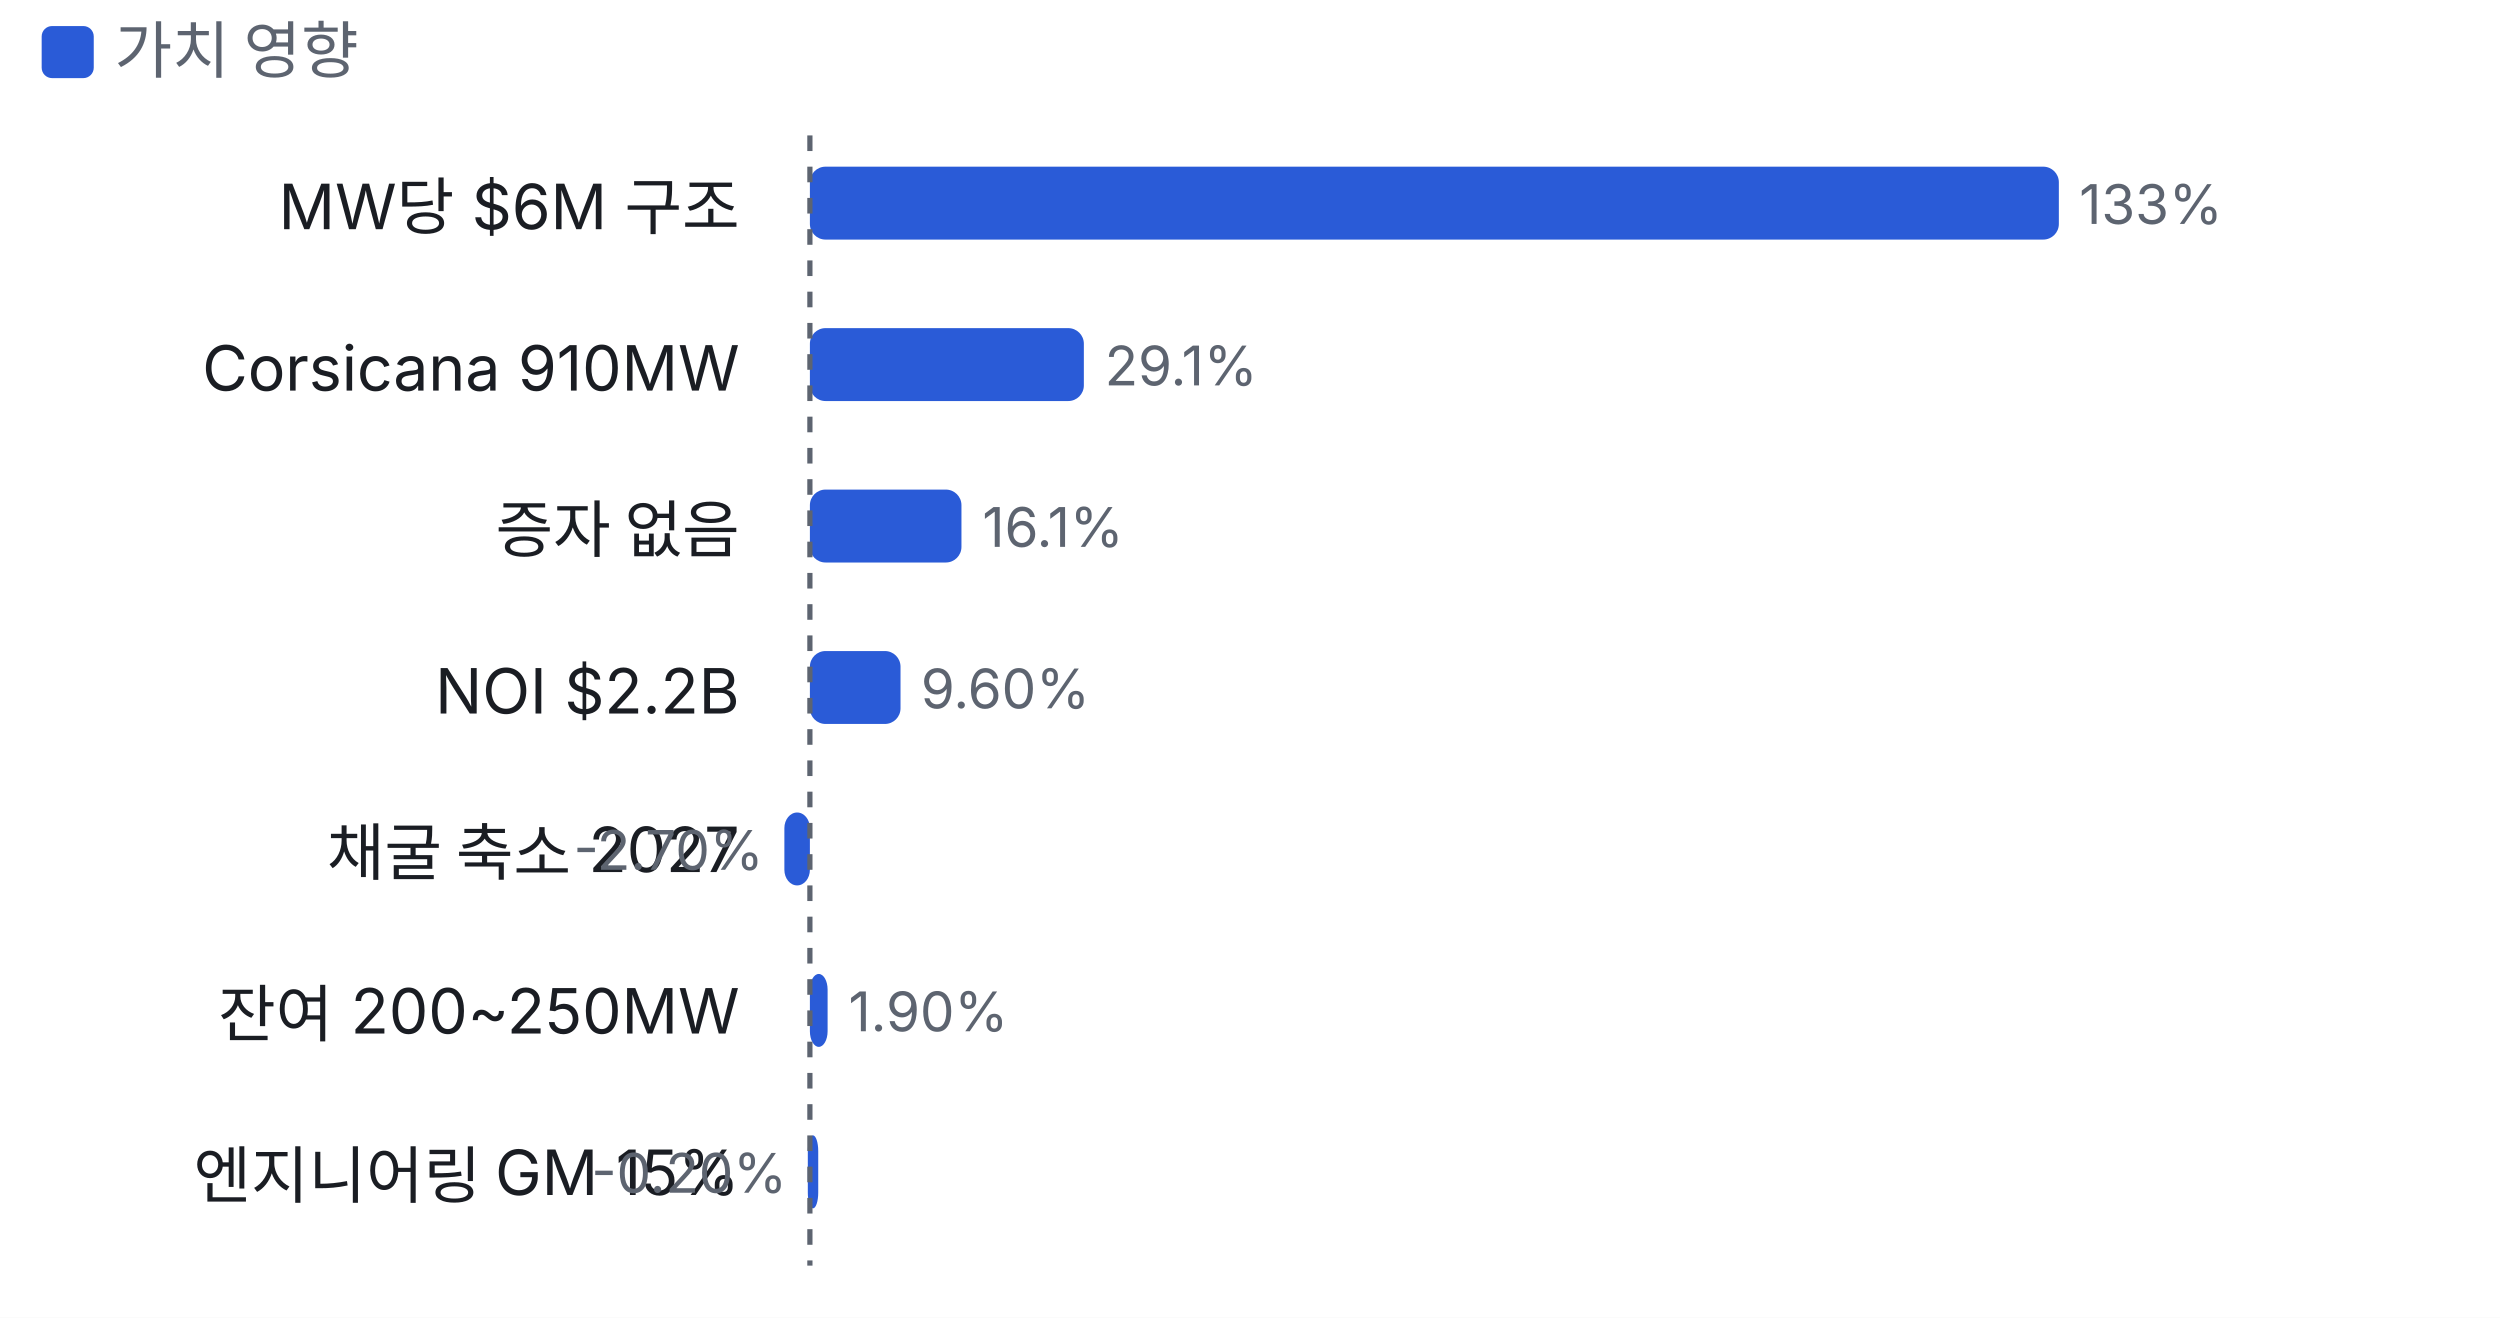
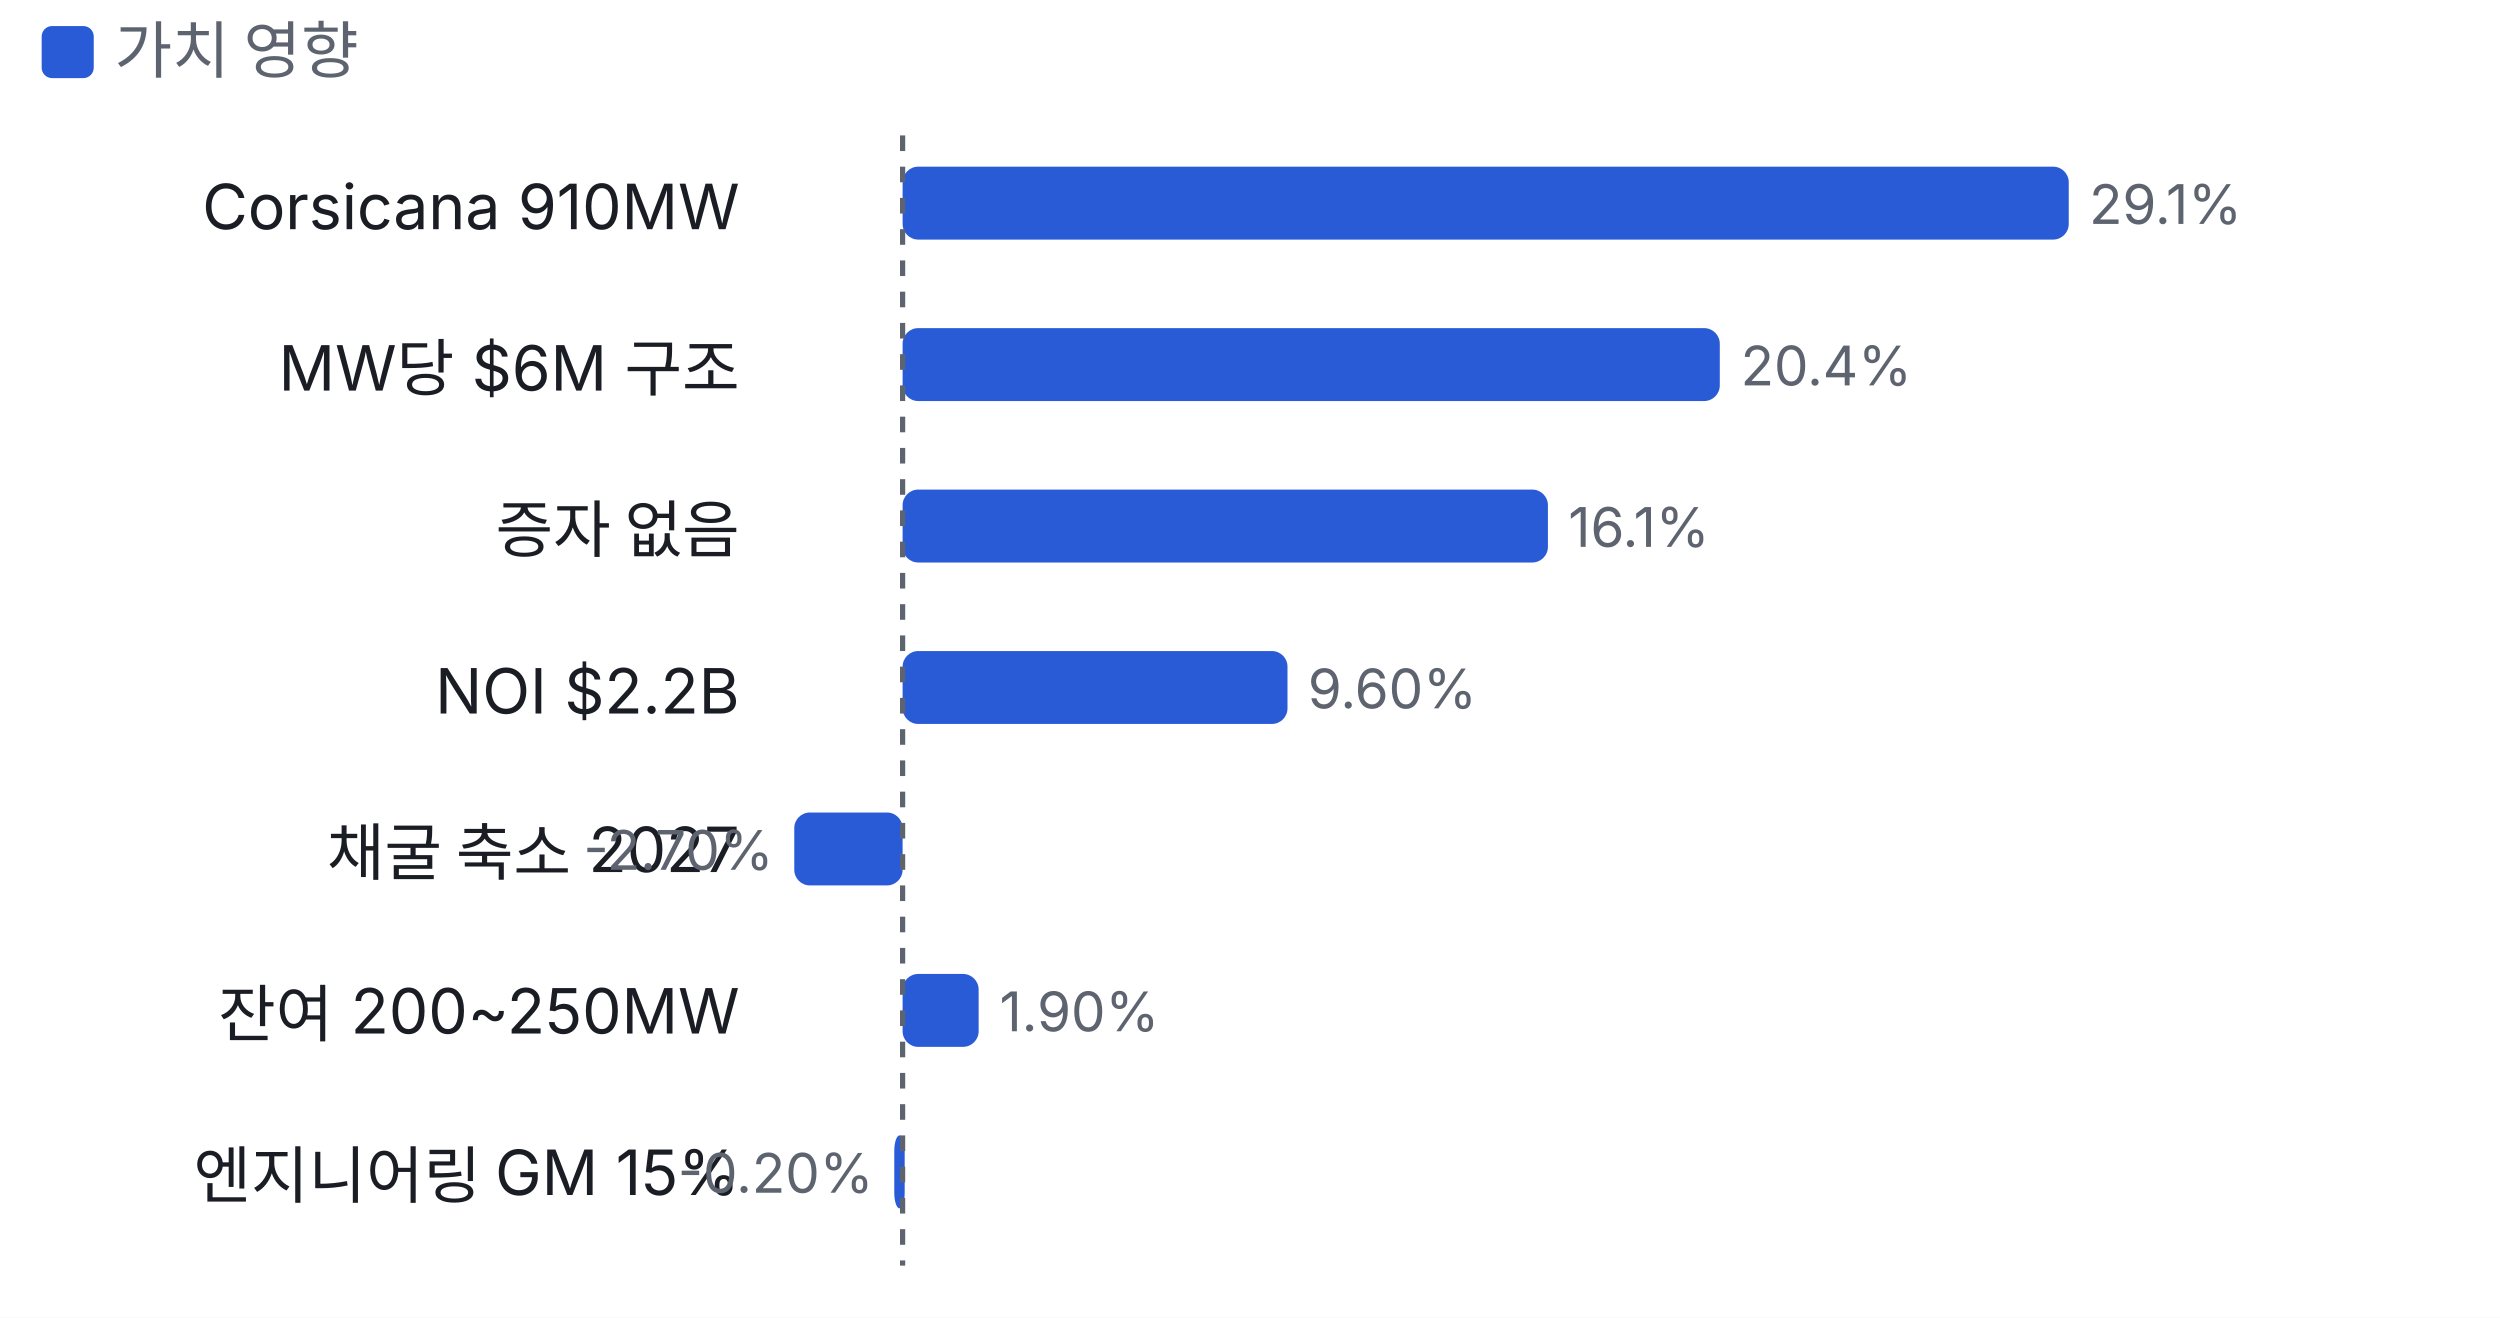
<svg xmlns="http://www.w3.org/2000/svg" viewBox="0 0 480 253" width="480" height="253">
  <style>text{fill:#5d6470;font-size:10.5px;font-family:-apple-system,'Apple SD Gothic Neo','Malgun Gothic',sans-serif}</style>
  <rect width="100%" height="100%" fill="#ffffff" />
  <rect x="8" y="5" width="10" height="10" rx="2" fill="#2a5bd7" />
  <text x="22" y="14" style="font-size:12px">가치 영향</text>
  <g transform="translate(0,22)">
-     <text x="142" y="22" text-anchor="end" style="fill:#1a1d23;font-size:12px">MW당 $6M 구조</text>
-     <rect x="155.5" y="10" width="239.8" height="14" rx="3" fill="#2a5bd7" />
-     <text x="399.2" y="21">133%</text>
-     <text x="142" y="53" text-anchor="end" style="fill:#1a1d23;font-size:12px">Corsicana 910MW</text>
-     <rect x="155.5" y="41" width="52.6" height="14" rx="3" fill="#2a5bd7" />
-     <text x="212.1" y="52">29.1%</text>
+     <text x="142" y="22" text-anchor="end" style="fill:#1a1d23;font-size:12px">Corsicana 910MW</text>
+     <rect x="173.3" y="10" width="223.9" height="14" rx="3" fill="#2a5bd7" />
+     <text x="401.1" y="21">29.1%</text>
+     <text x="142" y="53" text-anchor="end" style="fill:#1a1d23;font-size:12px">MW당 $6M 구조</text>
+     <rect x="173.3" y="41" width="156.9" height="14" rx="3" fill="#2a5bd7" />
+     <text x="334.2" y="52">20.4%</text>
    <text x="142" y="84" text-anchor="end" style="fill:#1a1d23;font-size:12px">증자 없음</text>
-     <rect x="155.5" y="72" width="29.1" height="14" rx="3" fill="#2a5bd7" />
-     <text x="188.6" y="83">16.1%</text>
+     <rect x="173.3" y="72" width="123.9" height="14" rx="3" fill="#2a5bd7" />
+     <text x="301.1" y="83">16.1%</text>
    <text x="142" y="115" text-anchor="end" style="fill:#1a1d23;font-size:12px">NOI $2.2B</text>
-     <rect x="155.5" y="103" width="17.4" height="14" rx="3" fill="#2a5bd7" />
-     <text x="176.8" y="114">9.60%</text>
+     <rect x="173.3" y="103" width="73.9" height="14" rx="3" fill="#2a5bd7" />
+     <text x="251.1" y="114">9.60%</text>
    <text x="142" y="146" text-anchor="end" style="fill:#1a1d23;font-size:12px">채굴 축소 2027</text>
-     <rect x="150.6" y="134" width="4.9" height="14" rx="3" fill="#2a5bd7" />
-     <text x="146.6" y="145" text-anchor="end">-2.70%</text>
+     <rect x="152.5" y="134" width="20.8" height="14" rx="3" fill="#2a5bd7" />
+     <text x="148.5" y="145" text-anchor="end">-2.70%</text>
    <text x="142" y="177" text-anchor="end" style="fill:#1a1d23;font-size:12px">잔여 200~250MW</text>
-     <rect x="155.5" y="165" width="3.4" height="14" rx="3" fill="#2a5bd7" />
-     <text x="162.9" y="176">1.90%</text>
+     <rect x="173.3" y="165" width="14.6" height="14" rx="3" fill="#2a5bd7" />
+     <text x="191.9" y="176">1.90%</text>
    <text x="142" y="208" text-anchor="end" style="fill:#1a1d23;font-size:12px">엔지니어링 GM 15%</text>
-     <rect x="155.1" y="196" width="2.0" height="14" rx="3" fill="#2a5bd7" />
-     <text x="151.1" y="207" text-anchor="end">-0.20%</text>
-     <line x1="155.5" x2="155.5" y1="4" y2="221" stroke="#5d6470" stroke-dasharray="3 3" />
+     <rect x="171.7" y="196" width="2.0" height="14" rx="3" fill="#2a5bd7" />
+     <text x="167.7" y="207" text-anchor="end">-0.20%</text>
+     <line x1="173.3" x2="173.3" y1="4" y2="221" stroke="#5d6470" stroke-dasharray="3 3" />
  </g>
</svg>
